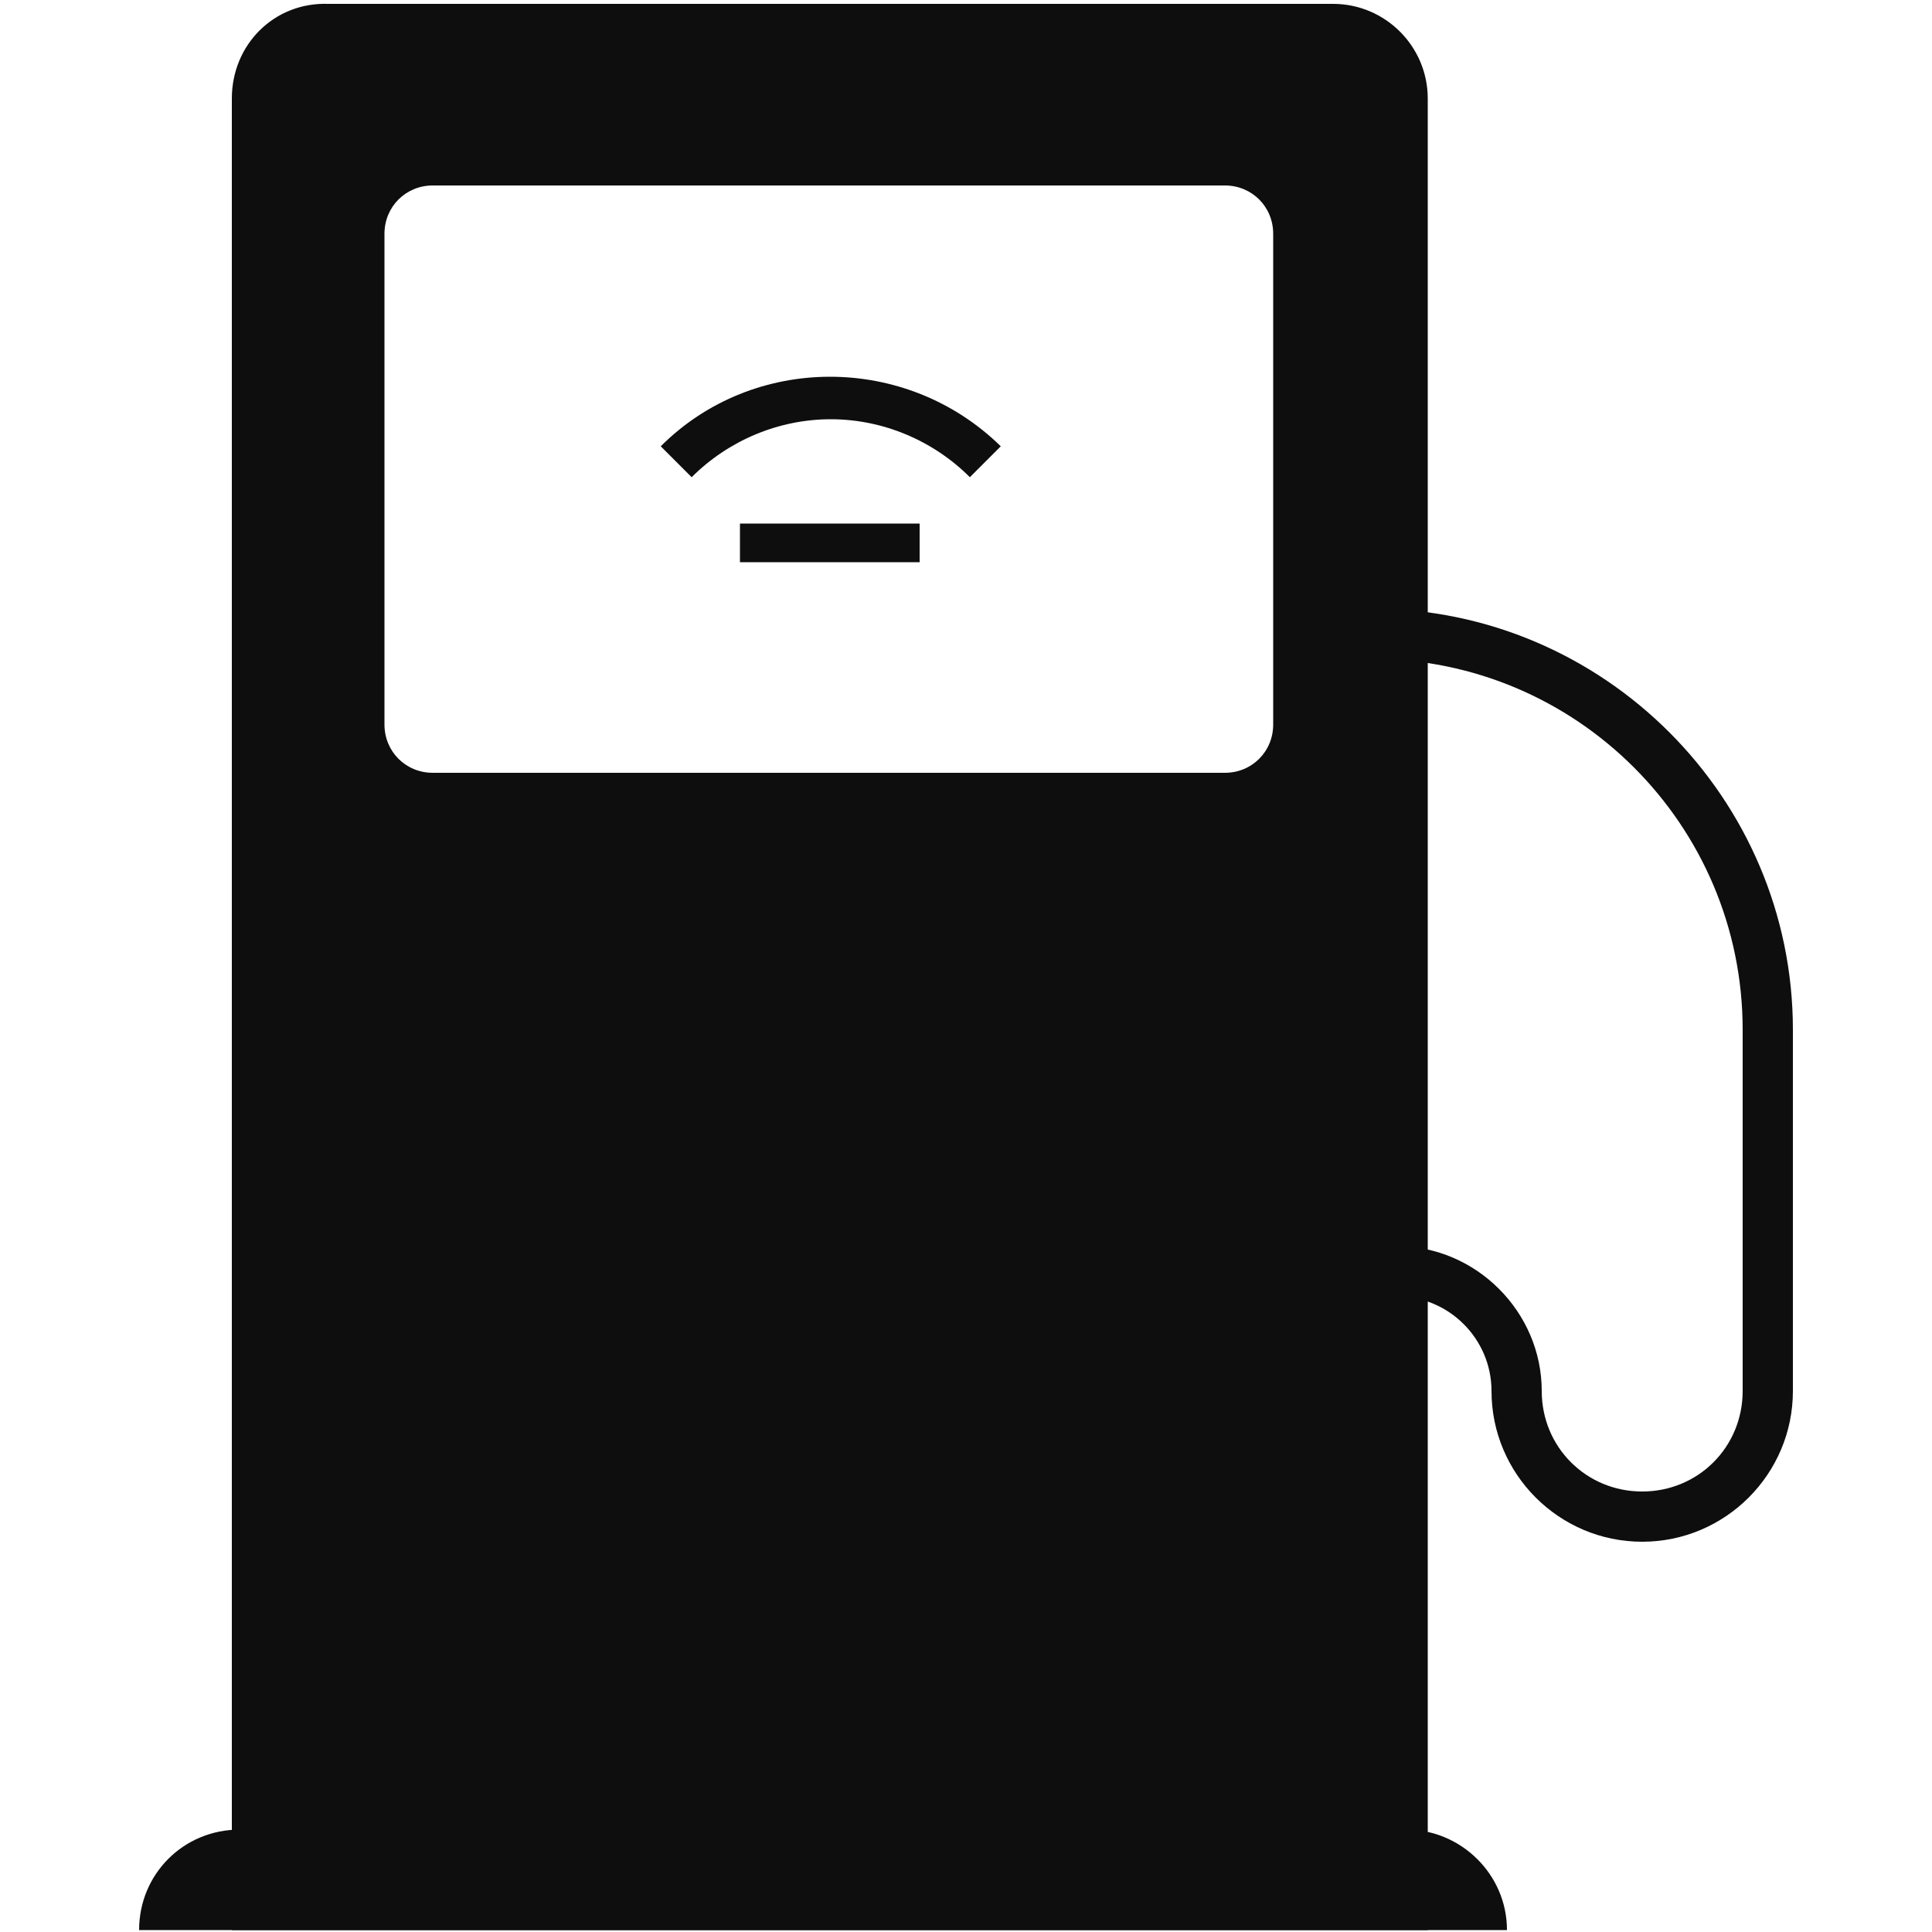
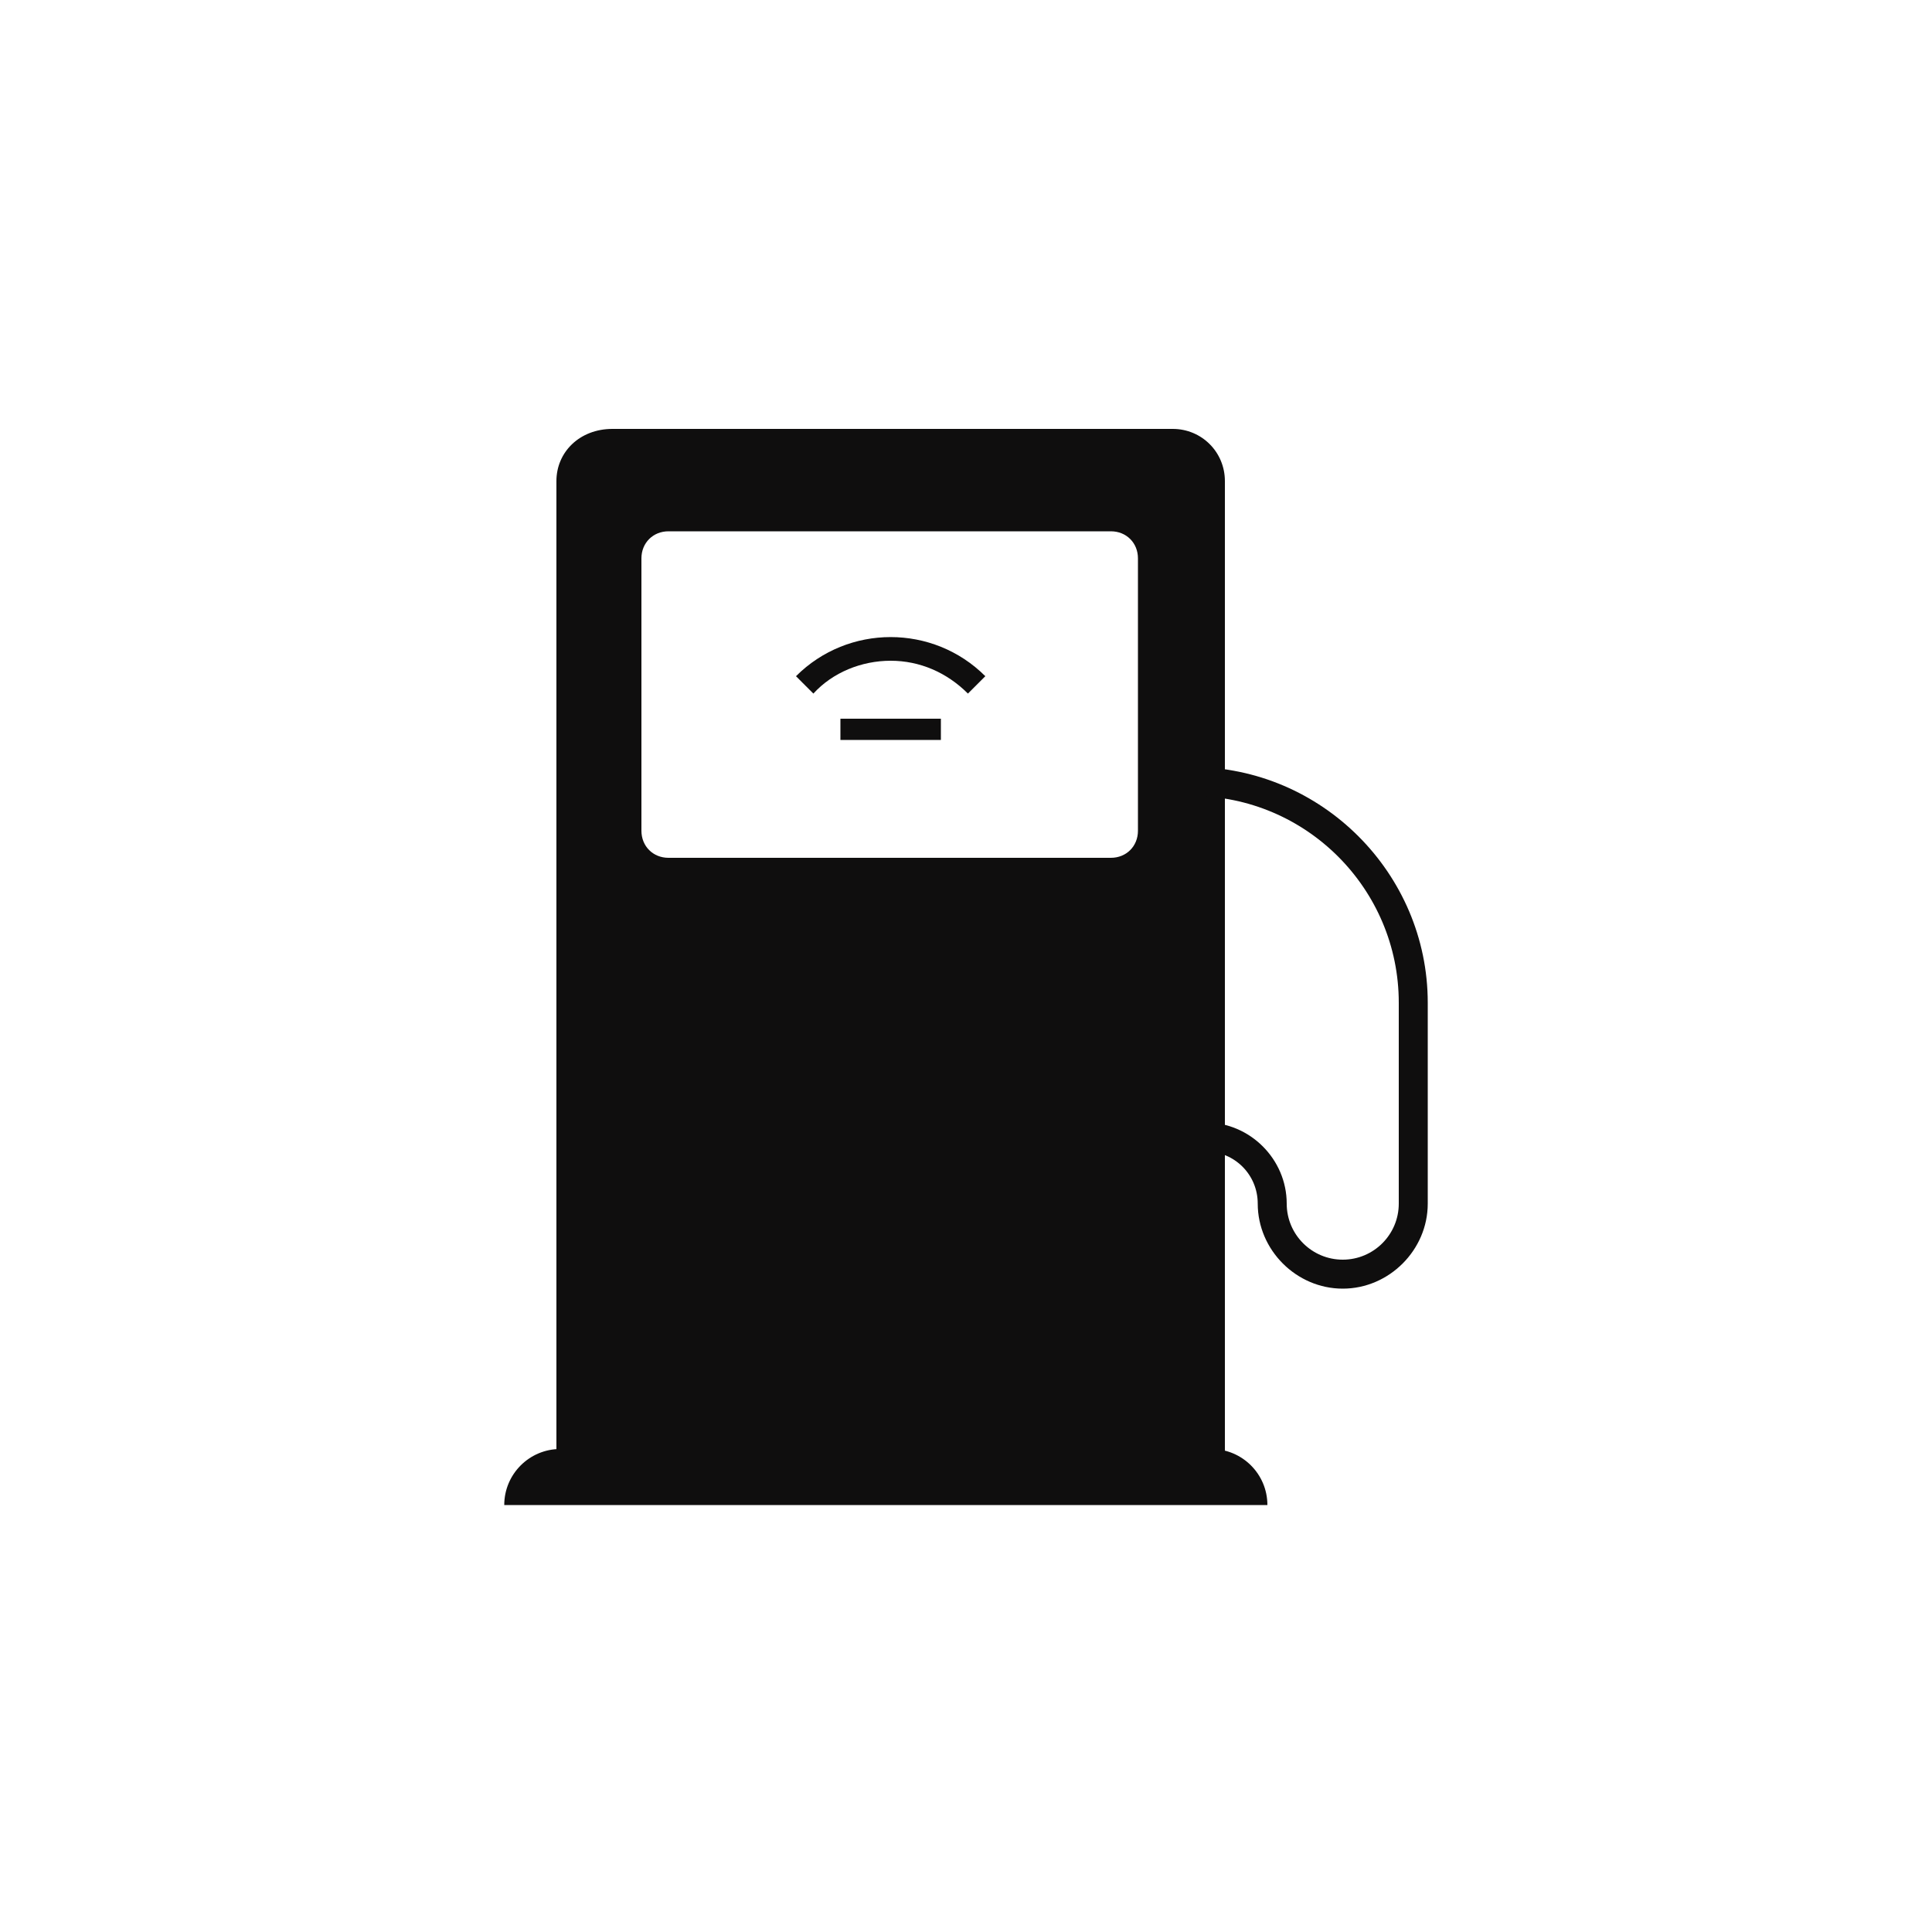
<svg xmlns="http://www.w3.org/2000/svg" version="1.1" id="Layer_1" x="0px" y="0px" viewBox="0 0 100 100" style="enable-background:new 0 0 100 100;" xml:space="preserve">
  <style type="text/css">
	.st0{fill:#0F0E0E;}
</style>
  <g>
-     <path class="st0" d="M12,5.1v94.8h61.9V5.1c0-2.7-2.2-4.9-4.9-4.9h-52C14.2,0.1,12,2.3,12,5.1z M63.4,40h-41   c-1.4,0-2.5-1.1-2.5-2.5V12.1c0-1.4,1.1-2.5,2.5-2.5h41c1.4,0,2.5,1.1,2.5,2.5v25.4C65.9,38.9,64.8,40,63.4,40z" />
+     <path class="st0" d="M28.8,24.9v52.9h34.6V24.9c0-1.5-1.2-2.7-2.7-2.7h-29C30,22.2,28.8,23.4,28.8,24.9z M57.5,44.4H34.6   c-0.8,0-1.4-0.6-1.4-1.4V28.9c0-0.8,0.6-1.4,1.4-1.4h22.9c0.8,0,1.4,0.6,1.4,1.4V43C58.9,43.8,58.3,44.4,57.5,44.4z" />
    <g>
-       <path class="st0" d="M85,79.8c-4.3,0-7.8-3.5-7.8-7.8c0-2.7-2.2-4.9-4.9-4.9H71v-2.6h1.3c4.1,0,7.5,3.4,7.5,7.5    c0,2.9,2.3,5.2,5.2,5.2c2.9,0,5.2-2.3,5.2-5.2V53.3c0-10.6-8.6-19.2-19.2-19.2v-2.6c12,0,21.8,9.8,21.8,21.8V72    C92.8,76.3,89.3,79.8,85,79.8z" />
+       <path class="st0" d="M69.5,66.7c-2.4,0-4.4-2-4.4-4.4c0-1.5-1.2-2.7-2.7-2.7h-0.7v-1.5h0.7c2.3,0,4.2,1.9,4.2,4.2    c0,1.6,1.3,2.9,2.9,2.9s2.9-1.3,2.9-2.9V51.9c0-5.9-4.8-10.7-10.7-10.7v-1.5c6.7,0,12.2,5.5,12.2,12.2v10.4    C73.9,64.7,71.9,66.7,69.5,66.7z" />
    </g>
-     <path class="st0" d="M72.8,94.7H12.4c-2.9,0-5.2,2.3-5.2,5.2l0,0H78l0,0C78,97,75.6,94.7,72.8,94.7z" />
+     <path class="st0" d="M62.7,75H29c-1.6,0-2.9,1.3-2.9,2.9l0,0h39.5l0,0C65.6,76.3,64.3,75,62.7,75z" />
    <g>
      <g>
-         <path class="st0" d="M50.2,24.7c-1.9-1.9-4.5-3-7.2-3c-2.7,0-5.3,1.1-7.2,3l-1.6-1.6c4.8-4.8,12.7-4.8,17.6,0L50.2,24.7z" />
+         <path class="st0" d="M50.1,35.9c-1.1-1.1-2.5-1.7-4-1.7s-3,0.6-4,1.7L41.2,35c2.7-2.7,7.1-2.7,9.8,0L50.1,35.9z" />
      </g>
-       <rect x="38.3" y="27.1" class="st0" width="9.3" height="2" />
+       <rect x="43.5" y="37.2" class="st0" width="5.2" height="1.1" />
    </g>
  </g>
</svg>
